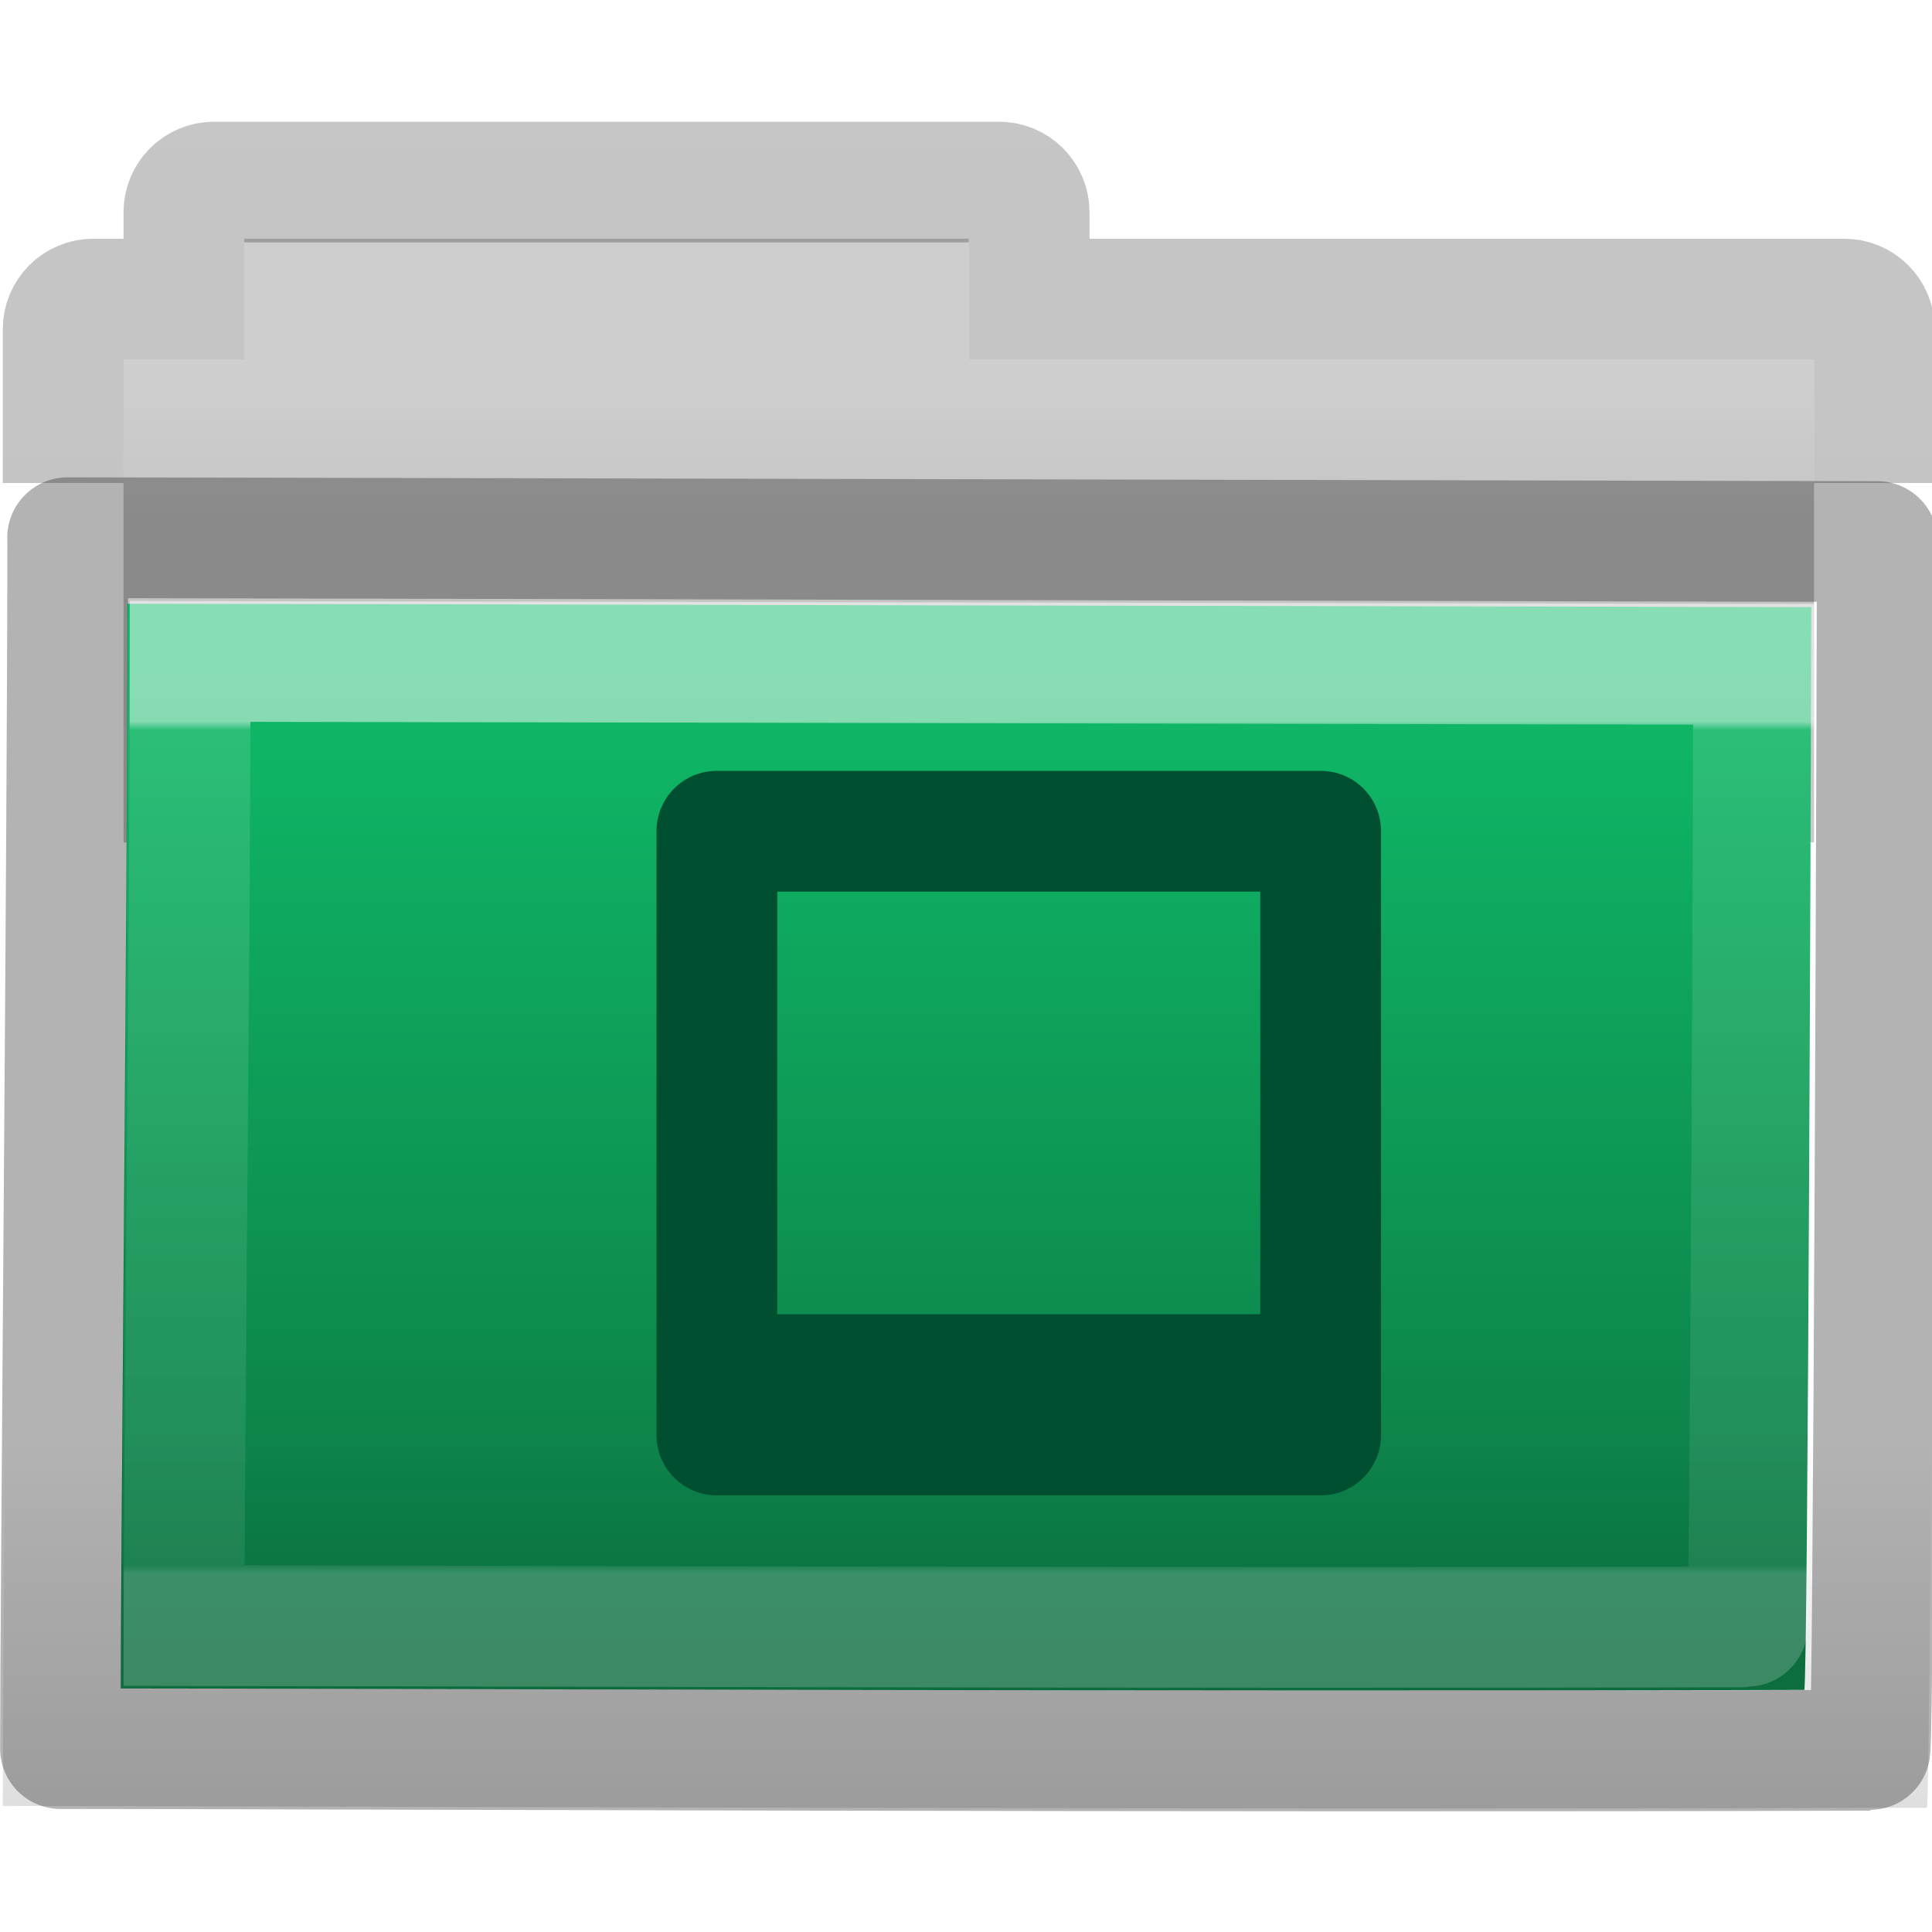
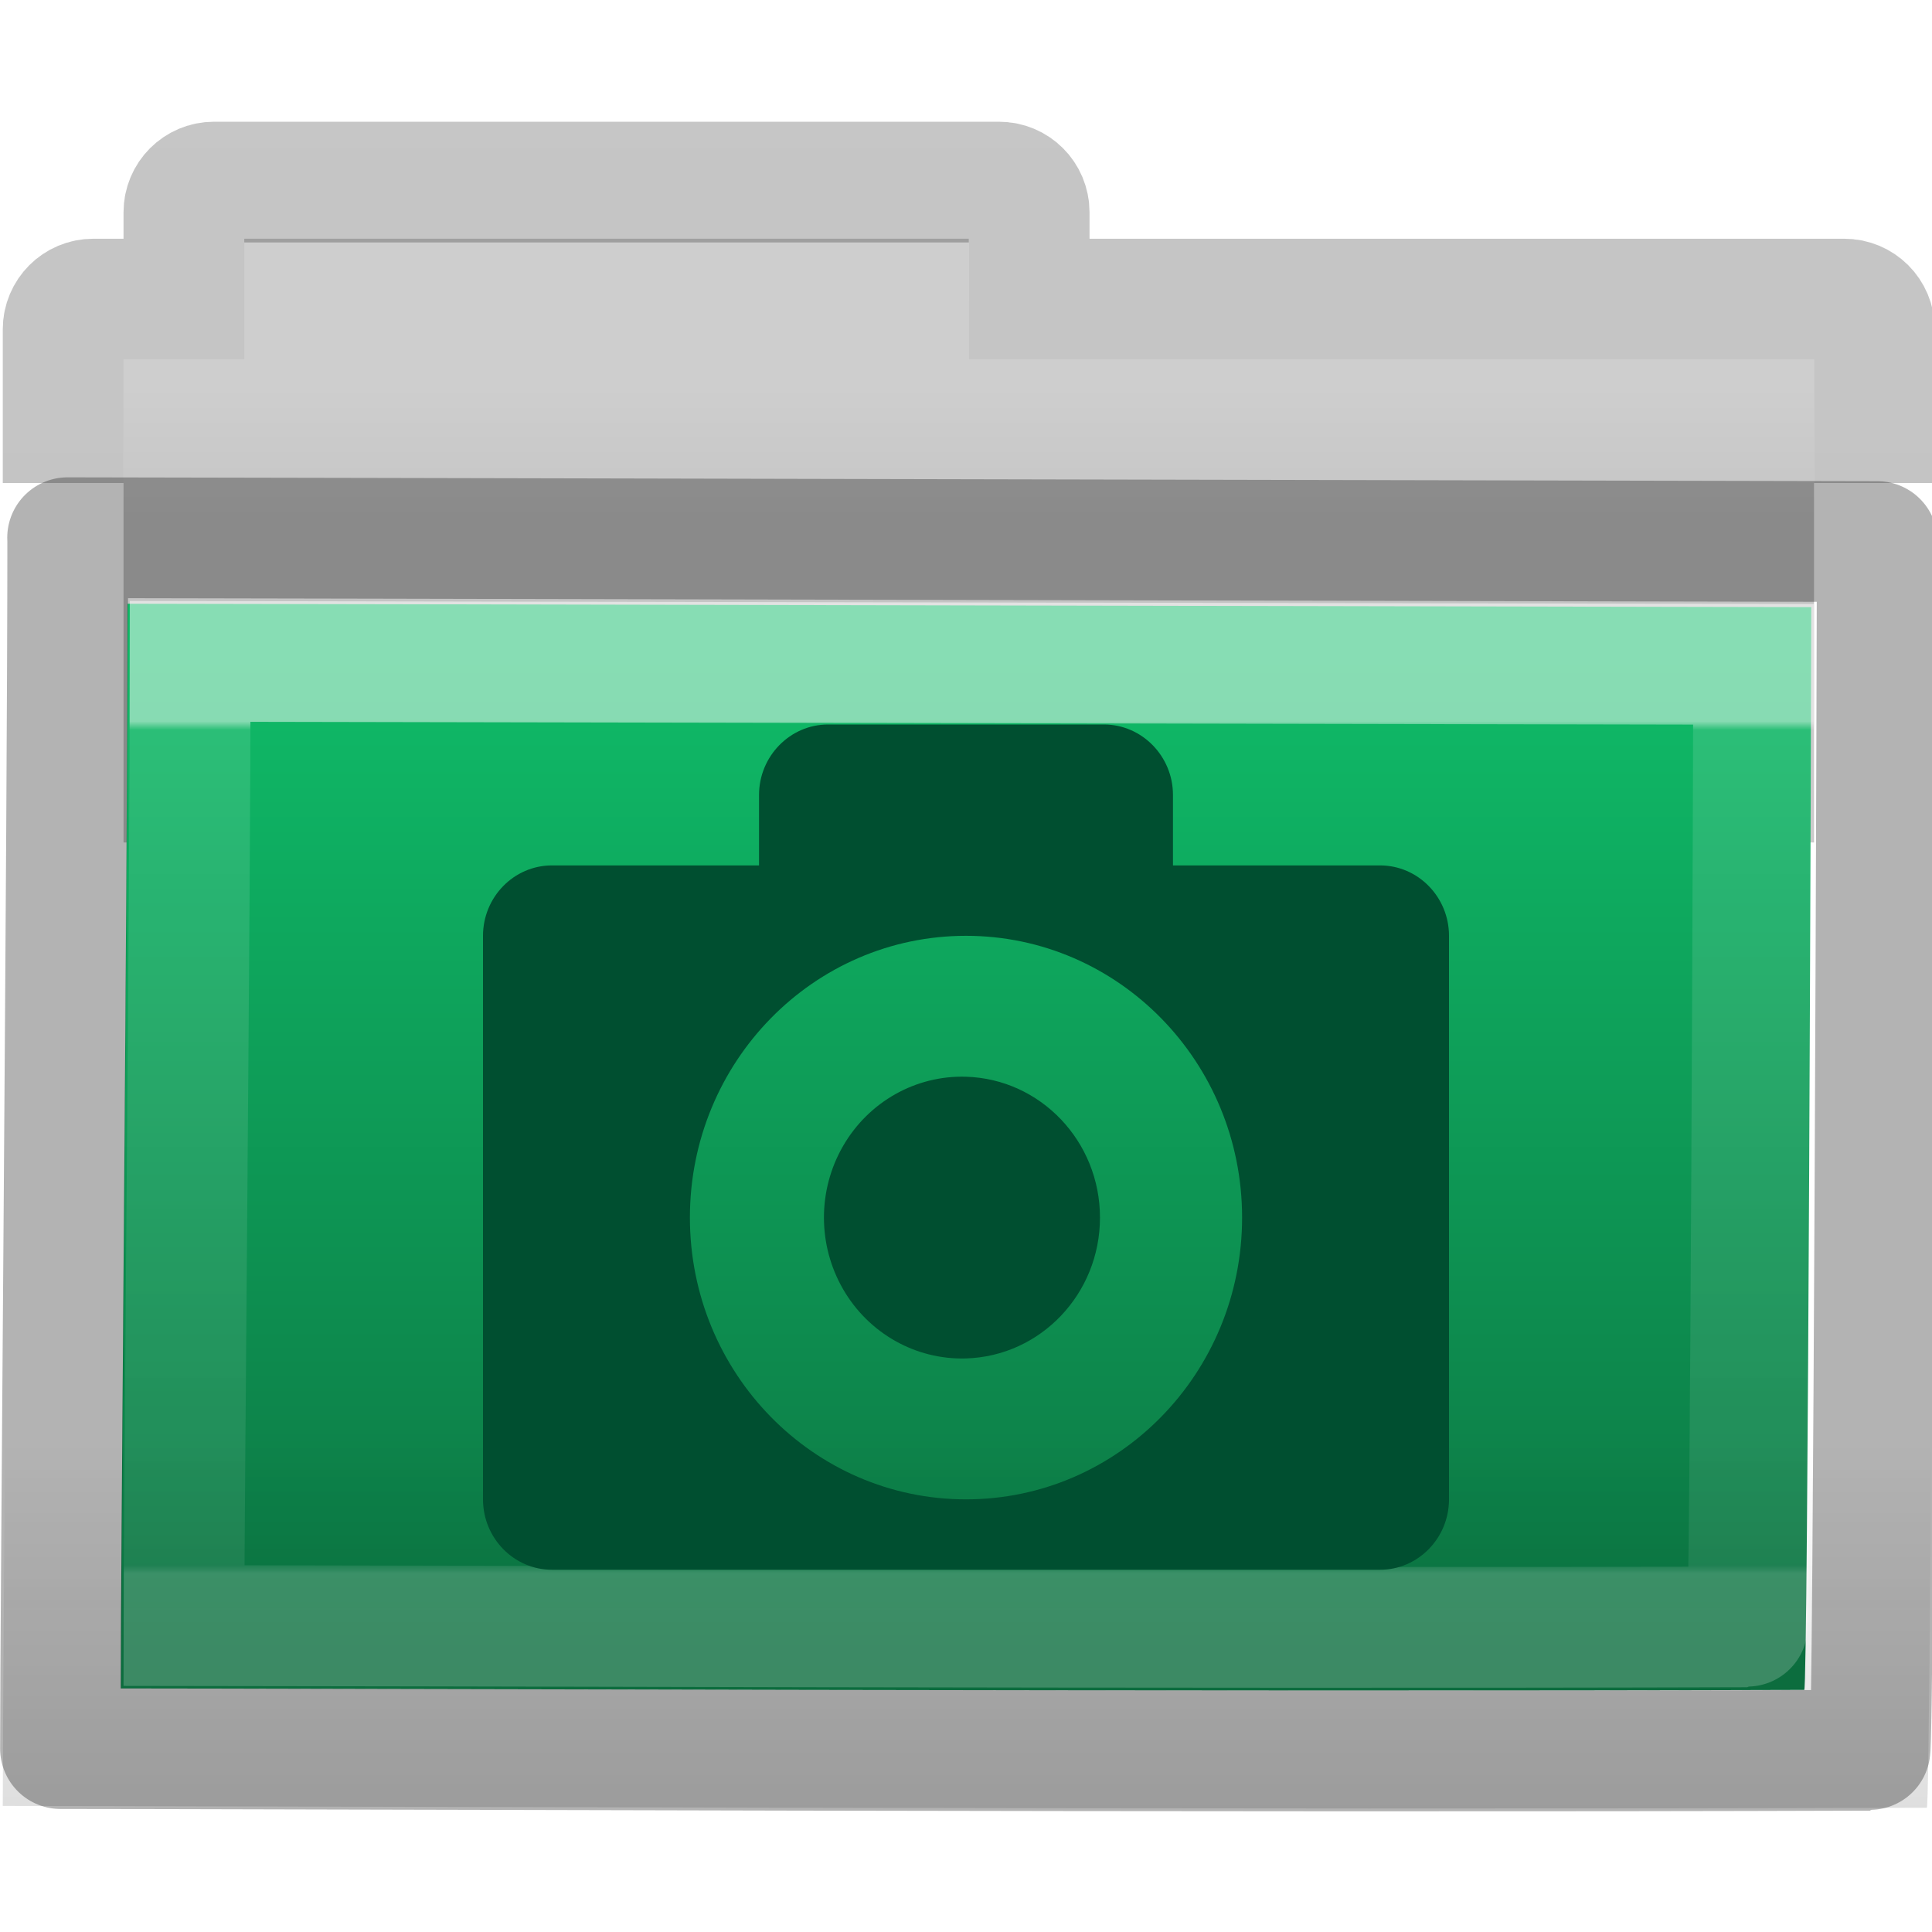
<svg xmlns="http://www.w3.org/2000/svg" xmlns:xlink="http://www.w3.org/1999/xlink" width="16px" height="16px" id="svg8860" version="1.1">
  <defs id="defs8862">
    <linearGradient xlink:href="#linearGradient3454-2-5-0-3-8" id="linearGradient10270-0" gradientUnits="userSpaceOnUse" gradientTransform="matrix(0.8918903,0,0,0.9404696,3.14398,5.346537)" x1="11.35" y1="0.667" x2="11.35" y2="8.172" />
    <linearGradient id="linearGradient3454-2-5-0-3-8">
      <stop offset="0" style="stop-color:#ffffff;stop-opacity:1" id="stop3456-4-9-38-1-9" />
      <stop offset="0.01" style="stop-color:#ffffff;stop-opacity:0.235" id="stop3458-39-80-3-5-6" />
      <stop offset="0.99" style="stop-color:#ffffff;stop-opacity:0.157" id="stop3460-7-0-2-4-4" />
      <stop offset="1" style="stop-color:#ffffff;stop-opacity:0.392" id="stop3462-0-9-8-7-8" />
    </linearGradient>
    <linearGradient xlink:href="#linearGradient6129-963-697-142-998-580-273-44-2-2-2" id="linearGradient10268-4" gradientUnits="userSpaceOnUse" gradientTransform="matrix(0.3815641,0,0,0.3289695,-18.24159,0.2821673)" x1="76.041" y1="49.372" x2="76.041" y2="35.431" />
    <linearGradient id="linearGradient6129-963-697-142-998-580-273-44-2-2-2">
      <stop id="stop2661-01-6-2-4" style="stop-color:#0a0a0a;stop-opacity:0.498" offset="0" />
      <stop id="stop2663-64-5-5-3" style="stop-color:#0a0a0a;stop-opacity:0" offset="1" />
    </linearGradient>
    <linearGradient xlink:href="#linearGradient4632-0-6-4-6" id="linearGradient10262-3" gradientUnits="userSpaceOnUse" gradientTransform="matrix(0.3101469,0,0,0.3059104,-15.36293,0.4694318)" x1="84.309" y1="16.111" x2="84.309" y2="42.924" />
    <linearGradient id="linearGradient4632-0-6-4-4">
      <stop style="stop-color:#aacb7d;stop-opacity:1;" offset="0" id="stop4634-4-4-7-5" />
      <stop style="stop-color:#709937;stop-opacity:1;" offset="1" id="stop4636-3-1-5-4" />
    </linearGradient>
    <linearGradient y2="2.061" x2="-51.786" y1="53.514" x1="-51.786" gradientTransform="matrix(0.3107004,0,0,0.2748939,20.17717,-0.1031627)" gradientUnits="userSpaceOnUse" id="linearGradient10473-4-0" xlink:href="#linearGradient3104-8-8-97-4-6-11-5-5-4-4" />
    <linearGradient id="linearGradient3104-8-8-97-4-6-11-5-5-4-4">
      <stop offset="0" style="stop-color:#000000;stop-opacity:0.322" id="stop3106-5-4-3-5-0-2-1-0-7-7" />
      <stop offset="1" style="stop-color:#000000;stop-opacity:0.278" id="stop3108-4-3-7-8-2-0-7-9-0-6" />
    </linearGradient>
    <linearGradient id="linearGradient4346">
      <stop id="stop4348" style="stop-color:#cecece;stop-opacity:1" offset="0" />
      <stop id="stop4350" style="stop-color:#c4c4c4;stop-opacity:1" offset="1" />
    </linearGradient>
    <linearGradient y2="15.385" x2="62.989" y1="11.645" x1="62.989" gradientTransform="matrix(0.3333333,0,0,0.3297102,-17.44063,-0.6478427)" gradientUnits="userSpaceOnUse" id="linearGradient8858" xlink:href="#linearGradient4346" />
    <linearGradient y2="119.06" x2="-91" y1="44" x1="-91" gradientTransform="matrix(0.7258065,0,0,0.7451619,87.15726,-7.159588)" gradientUnits="userSpaceOnUse" id="linearGradient5883" xlink:href="#linearGradient4632-0-6-4" />
    <linearGradient id="linearGradient4632-0-6-4">
      <stop id="stop4634-4-4-7" offset="0" style="stop-color:#55a7f3;stop-opacity:1;" />
      <stop id="stop4636-3-1-5" offset="1" style="stop-color:#1374cf;stop-opacity:1;" />
    </linearGradient>
    <linearGradient y2="44.261" x2="97.539" y1="8.81" x1="97.539" gradientTransform="matrix(1.934885,0,0,1.921143,-138.3988,-32.20559)" gradientUnits="userSpaceOnUse" id="linearGradient5873" xlink:href="#linearGradient9235" />
    <linearGradient id="linearGradient9235">
      <stop offset="0" style="stop-color:#ffffff;stop-opacity:1" id="stop9237" />
      <stop offset="0.109" style="stop-color:#ffffff;stop-opacity:0.235" id="stop9239" />
      <stop offset="0.979" style="stop-color:#ffffff;stop-opacity:0.157" id="stop9241" />
      <stop offset="1" style="stop-color:#ffffff;stop-opacity:0.392" id="stop9243" />
    </linearGradient>
    <linearGradient xlink:href="#linearGradient6129-963-697-142-998-580-273-44-2-2-2" id="linearGradient5887" gradientUnits="userSpaceOnUse" gradientTransform="matrix(2.204126,0,0,1.953124,-25.37361,-54.89143)" x1="22.935" y1="49.629" x2="22.935" y2="36.599" />
    <linearGradient xlink:href="#linearGradient4632-0-6-4-6" id="linearGradient5883-3" gradientUnits="userSpaceOnUse" gradientTransform="matrix(0.7258065,0,0,0.7451619,127.1654,-61.97781)" x1="-91" y1="44" x2="-91" y2="119.06" />
    <linearGradient id="linearGradient4632-0-6-4-6">
      <stop style="stop-color:#0fbb68;stop-opacity:1" offset="0" id="stop4634-4-4-7-7" />
      <stop style="stop-color:#0c7643;stop-opacity:1" offset="1" id="stop4636-3-1-5-5" />
    </linearGradient>
  </defs>
  <g id="layer1">
    <path style="color:#000000;fill:url(#linearGradient8858);fill-opacity:1;fill-rule:nonzero;stroke:none;stroke-width:1;marker:none;visibility:visible;display:inline;overflow:visible;enable-background:accumulate" d="m 2.023,1.977 0,1 -1,0 0,4 14,0 0,-4 -7,0 0,-1 -6,0 z" id="rect4170-0" />
    <path style="color:#000000;display:inline;overflow:visible;visibility:visible;opacity:0.8;fill:none;stroke:url(#linearGradient10473-4-0);stroke-width:1;stroke-linecap:butt;stroke-linejoin:miter;stroke-miterlimit:4;stroke-dasharray:none;stroke-dashoffset:0;stroke-opacity:1;marker:none;enable-background:accumulate" d="M 15.523,4 V 2.727 c 0,-0.139 -0.112,-0.25 -0.25,-0.25 h -6.75 v -0.719 c 0,-0.139 -0.112,-0.25 -0.25,-0.25 h -6.5 c -0.139,0 -0.25,0.112 -0.25,0.25 v 0.719 h -0.75 c -0.139,0 -0.25,0.112 -0.25,0.25 V 4" id="rect4170" />
    <path d="M 1.056,5 C 1.76,5 14.454,5.028 15,5.028 15,5.582 14.973,13.995 14.942,13.995 10.048,14.011 2.425,13.983 1,13.983 1,12.937 1.056,7.152 1.056,5 z" id="rect3086" style="color:#000000;fill:url(#linearGradient10262-3);fill-opacity:1.0;fill-rule:nonzero;stroke:none;stroke-width:1;marker:none;visibility:visible;display:inline;overflow:visible;enable-background:accumulate" />
    <path d="m 0.087,3.977 c 0.805,0 15.312,0.034 15.936,0.034 0,0.677 -0.03,10.96 -0.066,10.96 -5.593,0.02 -14.305,-0.015 -15.934,-0.015 0,-1.278 0.064,-8.348 0.064,-10.979 z" id="rect3086-1" style="color:#000000;display:inline;overflow:visible;visibility:visible;opacity:0.4;fill:url(#linearGradient10268-4);fill-opacity:1;fill-rule:nonzero;stroke:none;stroke-width:1;marker:none;enable-background:accumulate" />
    <path d="m 1.575,5.477 c 0.654,0 12.441,0.025 12.948,0.025 0,0.493 -0.025,7.971 -0.054,7.971 -4.545,0.014 -11.623,-0.011 -12.946,-0.011 0,-0.93 0.052,-6.071 0.052,-7.985 z" id="rect3086-9" style="opacity:0.5;color:#000000;fill:none;stroke:url(#linearGradient10270-0);stroke-width:1;stroke-linecap:round;stroke-linejoin:miter;stroke-miterlimit:4;stroke-opacity:1;stroke-dasharray:none;stroke-dashoffset:0;marker:none;visibility:visible;display:inline;overflow:visible;enable-background:accumulate" />
    <path d="m 0.56,4.453 c 0.757,0 14.4,0.032 14.987,0.032 0,0.619 -0.029,10.01 -0.062,10.01 -5.26,0.018 -13.453,-0.014 -14.984,-0.014 0,-1.167 0.06,-7.625 0.06,-10.027 z" id="rect3086-0" style="opacity:0.3;color:#000000;fill:none;stroke:#000000;stroke-width:1;stroke-linecap:round;stroke-linejoin:round;stroke-miterlimit:4;stroke-opacity:1;stroke-dasharray:none;stroke-dashoffset:0;marker:none;visibility:visible;display:inline;overflow:visible;enable-background:accumulate" />
  </g>
-   <path style="fill:#004f30;fill-opacity:1;fill-rule:nonzero;stroke:none;stroke-width:0.24" id="rect4703" d="m 5.937,6.384 c -0.277,0 -0.5,0.223 -0.5,0.5 v 5 c 0,0.277 0.223,0.5 0.5,0.5 H 10.937 c 0.277,0 0.5,-0.223 0.5,-0.5 V 6.884 c 0,-0.277 -0.223,-0.5 -0.5,-0.5 z m 0.5,1 H 10.437 V 10.884 H 6.437 Z" />
+   <path style="color:#bebebe;overflow:visible;fill:#004f30;fill-opacity:1;stroke-width:0.577;marker:none" d="M 6.857,6 C 6.543,6 6.286,6.263 6.286,6.583 V 7.167 H 4.571 C 4.256,7.167 4,7.429 4,7.75 v 4.667 C 4,12.738 4.256,13 4.571,13 H 11.429 C 11.744,13 12,12.738 12,12.417 V 7.75 c 10e-7,-0.321 -0.256,-0.583 -0.571,-0.583 H 9.714 V 6.583 C 9.714,6.263 9.457,6 9.143,6 Z M 8,7.75 A 2.286,2.333 0 1 1 8,12.417 2.286,2.333 0 0 1 8,7.75 Z M 8,8.917 A 1.143,1.167 0 1 0 8,11.25 1.143,1.167 0 0 0 8,8.917 Z" overflow="visible" id="path2" />
</svg>
